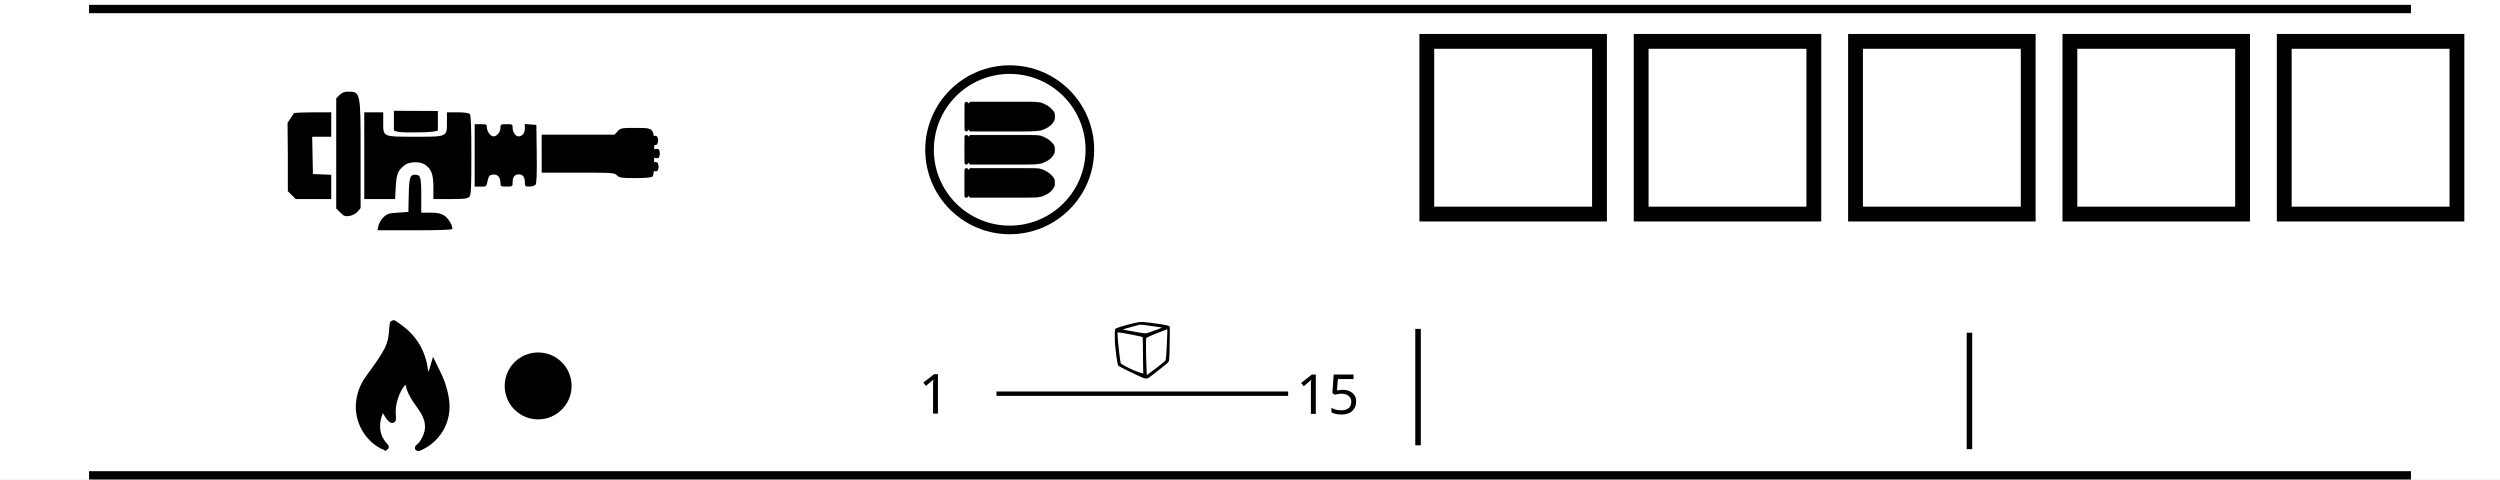
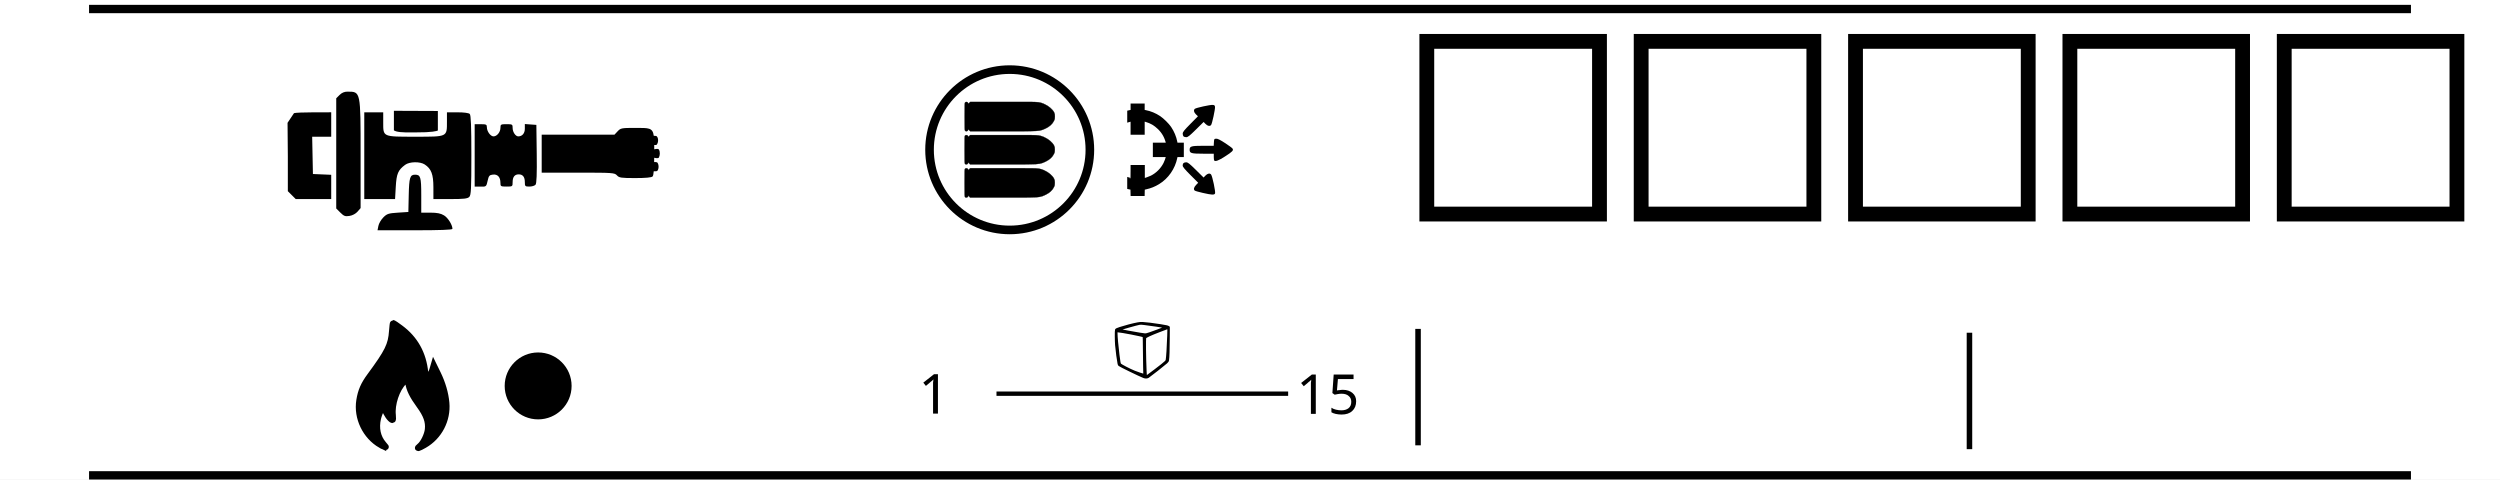
<svg xmlns="http://www.w3.org/2000/svg" width="120mm" height="23.017mm" viewBox="0 0 120 23.017" version="1.1" id="svg1100">
  <defs id="defs1094" />
  <g id="layer3" style="display:inline" />
  <g id="layer2" style="display:none" transform="translate(0,0.2323513)">
    <g id="g1399" transform="translate(-6.797849)">
      <rect y="11.403" x="50.431" height="11" width="74.995" id="rect1878-3" style="display:inline;opacity:1;vector-effect:none;fill:#ffe680;fill-opacity:1;stroke:none;stroke-width:0.475;stroke-linecap:butt;stroke-linejoin:miter;stroke-miterlimit:4;stroke-dasharray:none;stroke-dashoffset:0;stroke-opacity:1" />
      <rect y="0.302" x="8.169" height="22.148" width="42.262" id="rect1868" style="display:inline;opacity:1;vector-effect:none;fill:#decd87;fill-opacity:1;stroke:none;stroke-width:0.395;stroke-linecap:butt;stroke-linejoin:miter;stroke-miterlimit:4;stroke-dasharray:none;stroke-dashoffset:0;stroke-opacity:1" />
      <rect y="0.398" x="50.431" height="11" width="74.995" id="rect1878" style="display:inline;opacity:1;vector-effect:none;fill:#deaa87;fill-opacity:1;stroke:none;stroke-width:0.475;stroke-linecap:butt;stroke-linejoin:miter;stroke-miterlimit:4;stroke-dasharray:none;stroke-dashoffset:0;stroke-opacity:1" />
      <rect y="12.891" x="76.864" height="8.023" width="22" id="rect1878-7-3" style="display:inline;opacity:1;vector-effect:none;fill:#eeffaa;fill-opacity:1;stroke:none;stroke-width:0.193;stroke-linecap:butt;stroke-linejoin:miter;stroke-miterlimit:4;stroke-dasharray:none;stroke-dashoffset:0;stroke-opacity:1" />
      <rect y="12.891" x="103.296" height="8.023" width="22" id="rect1878-7-56" style="display:inline;opacity:1;vector-effect:none;fill:#ccffaa;fill-opacity:1;stroke:none;stroke-width:0.218;stroke-linecap:butt;stroke-linejoin:miter;stroke-miterlimit:4;stroke-dasharray:none;stroke-dashoffset:0;stroke-opacity:1" />
      <rect y="12.681" x="50.431" height="8.444" width="22" id="rect1878-7" style="display:inline;opacity:1;vector-effect:none;fill:#ff9955;fill-opacity:1;stroke:none;stroke-width:0.223;stroke-linecap:butt;stroke-linejoin:miter;stroke-miterlimit:4;stroke-dasharray:none;stroke-dashoffset:0;stroke-opacity:1" />
      <rect y="13.159" x="77.364" height="7.488" width="21" id="rect1878-7-2-7" style="display:inline;opacity:1;vector-effect:none;fill:#ddff55;fill-opacity:1;stroke:none;stroke-width:0.205;stroke-linecap:butt;stroke-linejoin:miter;stroke-miterlimit:4;stroke-dasharray:none;stroke-dashoffset:0;stroke-opacity:1" />
      <rect y="13.159" x="103.796" height="7.488" width="21" id="rect1878-7-2-7-0" style="display:inline;opacity:1;vector-effect:none;fill:#66ff00;fill-opacity:1;stroke:none;stroke-width:0.205;stroke-linecap:butt;stroke-linejoin:miter;stroke-miterlimit:4;stroke-dasharray:none;stroke-dashoffset:0;stroke-opacity:1" />
      <rect y="13.159" x="50.931" height="7.488" width="21" id="rect1878-7-2" style="display:inline;opacity:1;vector-effect:none;fill:#d45500;fill-opacity:1;stroke:none;stroke-width:0.205;stroke-linecap:butt;stroke-linejoin:miter;stroke-miterlimit:4;stroke-dasharray:none;stroke-dashoffset:0;stroke-opacity:1" />
    </g>
  </g>
  <g id="layer1" transform="translate(28.06016,-27.59571)" style="display:inline">
    <g transform="matrix(0.3527936,0,0,0.3527936,27.66483,22.56444)" id="layer1-6-3-2" />
    <rect style="display:inline;opacity:1;fill:#ffffff;fill-opacity:1;stroke:none;stroke-width:0.711;stroke-miterlimit:4;stroke-dasharray:none;stroke-dashoffset:0;stroke-opacity:1" id="rect1126" width="119.999" height="23.018" x="-28.06" y="27.596" />
    <g style="display:inline" id="g9128" transform="translate(-107.6295,-199.3465)">
      <path id="path9084" d="M 83.844,227.375 H 195.295" style="fill:none;stroke:#000000;stroke-width:0.4;stroke-linecap:butt;stroke-linejoin:miter;stroke-miterlimit:4;stroke-dasharray:none;stroke-opacity:1" />
      <path id="path9084-3" d="M 83.844,249.759 H 195.295" style="fill:none;stroke:#000000;stroke-width:0.4;stroke-linecap:butt;stroke-linejoin:miter;stroke-miterlimit:4;stroke-dasharray:none;stroke-opacity:1" />
    </g>
    <g id="g931" transform="matrix(1.324056,0,0,1.324056,-63.33412,-8.525007)">
      <circle r="2.906" cy="32.71" cx="63.245" id="path1760-3" style="opacity:1;vector-effect:none;fill:#ffffff;fill-opacity:1;stroke:#000000;stroke-width:0.312;stroke-linecap:butt;stroke-linejoin:miter;stroke-miterlimit:4;stroke-dasharray:none;stroke-dashoffset:0;stroke-opacity:1" />
      <g transform="matrix(0.5777606,0,0,0.5777606,39.26614,11.61094)" style="stroke:#000000;stroke-opacity:1" id="g1314">
        <path style="fill:#000000;stroke:#000000;stroke-width:0.017;stroke-opacity:1" d="m 38.791,35.598 c -0.032,-0.003 -0.064,0.006 -0.088,0.028 -0.029,0.027 -0.031,0.077 -0.031,0.888 0,0.776 0.003,0.863 0.028,0.891 0.043,0.048 0.132,0.041 0.175,-0.014 0.012,-0.015 0.019,-0.039 0.025,-0.081 l 0.06,0.062 0.063,0.064 h 1.674 1.674 l 0.453,-0.008 c 0.542,-0.009 0.645,-0.028 0.931,-0.167 0.25,-0.122 0.42,-0.276 0.514,-0.466 0.06,-0.121 0.064,-0.14 0.064,-0.284 0,-0.132 -0.006,-0.168 -0.046,-0.253 -0.091,-0.194 -0.362,-0.421 -0.647,-0.543 -0.242,-0.103 -0.363,-0.111 -0.749,-0.117 -0.192,-0.003 -0.386,-0.004 -0.43,-0.002 l -0.088,-5.11e-4 H 40.698 39.026 l -0.064,0.063 -0.062,0.061 c -0.005,-0.041 -0.012,-0.064 -0.024,-0.079 -0.021,-0.026 -0.052,-0.042 -0.083,-0.045 z" id="path1002-7-2-3" />
        <path style="fill:#000000;stroke:#000000;stroke-width:0.017;stroke-opacity:1" d="m 38.791,37.679 c -0.032,-0.003 -0.064,0.006 -0.088,0.028 -0.029,0.027 -0.031,0.077 -0.031,0.888 0,0.776 0.003,0.863 0.028,0.891 0.043,0.048 0.132,0.041 0.175,-0.014 0.012,-0.015 0.019,-0.039 0.025,-0.081 l 0.06,0.062 0.063,0.064 h 1.674 1.674 l 0.453,-0.008 c 0.542,-0.009 0.645,-0.028 0.931,-0.167 0.25,-0.122 0.42,-0.276 0.514,-0.466 0.06,-0.121 0.064,-0.14 0.064,-0.284 0,-0.132 -0.006,-0.168 -0.046,-0.253 -0.091,-0.194 -0.362,-0.421 -0.647,-0.543 -0.242,-0.103 -0.363,-0.111 -0.749,-0.117 -0.192,-0.003 -0.386,-0.004 -0.43,-0.002 l -0.088,-5.12e-4 H 40.698 39.026 l -0.064,0.063 -0.062,0.061 c -0.005,-0.041 -0.012,-0.064 -0.024,-0.079 -0.021,-0.026 -0.052,-0.042 -0.083,-0.045 z" id="path1002-7-0-7" />
        <path style="fill:#000000;stroke:#000000;stroke-width:0.017;stroke-opacity:1" d="m 38.795,33.518 c -0.032,-0.003 -0.064,0.006 -0.088,0.028 -0.029,0.027 -0.031,0.077 -0.031,0.888 0,0.776 0.003,0.863 0.028,0.891 0.043,0.048 0.132,0.041 0.175,-0.014 0.012,-0.015 0.019,-0.039 0.025,-0.081 l 0.06,0.062 0.063,0.064 h 1.674 1.674 l 0.453,-0.008 c 0.542,-0.009 0.645,-0.028 0.931,-0.167 0.25,-0.122 0.42,-0.276 0.514,-0.466 0.06,-0.121 0.064,-0.14 0.064,-0.284 0,-0.132 -0.006,-0.168 -0.046,-0.253 -0.091,-0.194 -0.362,-0.421 -0.647,-0.543 -0.242,-0.103 -0.363,-0.111 -0.749,-0.117 -0.192,-0.003 -0.386,-0.004 -0.43,-0.002 l -0.088,-5.11e-4 H 40.701 39.029 l -0.064,0.063 -0.062,0.061 c -0.005,-0.041 -0.012,-0.064 -0.024,-0.079 -0.021,-0.026 -0.052,-0.042 -0.083,-0.045 z" id="path1002-7-2-3-5" />
      </g>
    </g>
    <g style="display:inline" id="g1033" transform="translate(19.24769,66.19843)">
      <rect y="-36.617" x="21.179" height="8.289" width="8.289" id="rect925-7-3-61-49-09" style="display:inline;opacity:1;vector-effect:none;fill:#ffffff;fill-opacity:1;stroke:#000000;stroke-width:0.711;stroke-linecap:butt;stroke-linejoin:miter;stroke-miterlimit:4;stroke-dasharray:none;stroke-dashoffset:0;stroke-opacity:1" />
      <rect y="-36.617" x="31.468" height="8.289" width="8.289" id="rect925-7-3-61-49-0-6" style="display:inline;opacity:1;vector-effect:none;fill:#ffffff;fill-opacity:1;stroke:#000000;stroke-width:0.711;stroke-linecap:butt;stroke-linejoin:miter;stroke-miterlimit:4;stroke-dasharray:none;stroke-dashoffset:0;stroke-opacity:1" />
      <rect y="-36.617" x="41.757" height="8.289" width="8.289" id="rect925-7-3-61-49-9-3" style="display:inline;opacity:1;vector-effect:none;fill:#ffffff;fill-opacity:1;stroke:#000000;stroke-width:0.711;stroke-linecap:butt;stroke-linejoin:miter;stroke-miterlimit:4;stroke-dasharray:none;stroke-dashoffset:0;stroke-opacity:1" />
      <rect y="-36.617" x="52.047" height="8.289" width="8.289" id="rect925-7-3-61-49-1-8" style="display:inline;opacity:1;vector-effect:none;fill:#ffffff;fill-opacity:1;stroke:#000000;stroke-width:0.711;stroke-linecap:butt;stroke-linejoin:miter;stroke-miterlimit:4;stroke-dasharray:none;stroke-dashoffset:0;stroke-opacity:1" />
      <rect y="-36.617" x="62.336" height="8.289" width="8.289" id="rect925-7-3-61-49-7-5" style="display:inline;opacity:1;vector-effect:none;fill:#ffffff;fill-opacity:1;stroke:#000000;stroke-width:0.711;stroke-linecap:butt;stroke-linejoin:miter;stroke-miterlimit:4;stroke-dasharray:none;stroke-dashoffset:0;stroke-opacity:1" />
    </g>
    <path style="fill:#000000;stroke-width:0.065" d="m -11.376,31.994 c -0.153,0 -0.277,0.052 -0.385,0.16 l -0.16,0.16 v 2.644 2.644 l 0.198,0.198 c 0.171,0.171 0.231,0.193 0.439,0.16 0.144,-0.023 0.3,-0.106 0.387,-0.207 l 0.146,-0.169 v -2.57 c 0,-3.042 0.005,-3.019 -0.626,-3.019 z m 2.223,0.92 v 0.325 0.613 c 0.107,0.074 0.344,0.115 1.026,0.099 0.83,0.004 1.027,-0.066 1.084,-0.09 v -0.613 -0.325 z m -3.849,0.073 c -0.462,0 -0.888,0.018 -0.946,0.04 l -0.31,0.464 0.014,1.613 v 1.668 l 0.19,0.19 0.19,0.19 h 0.851 0.851 v -0.583 -0.583 l -0.439,-0.019 -0.439,-0.019 -0.018,-0.895 -0.018,-0.895 h 0.457 0.457 v -0.586 -0.586 z m 2.427,0 v 2.082 2.082 h 0.739 0.739 l 0.034,-0.592 c 0.036,-0.627 0.108,-0.797 0.45,-1.052 0.209,-0.156 0.713,-0.165 0.939,-0.017 0.316,0.207 0.416,0.47 0.417,1.092 l 2.54e-4,0.569 h 0.809 c 0.648,0 0.829,-0.02 0.911,-0.102 0.088,-0.088 0.102,-0.362 0.102,-2.004 0,-1.393 -0.021,-1.923 -0.078,-1.98 -0.047,-0.047 -0.278,-0.078 -0.586,-0.078 h -0.508 v 0.441 c 0,0.747 0.035,0.73 -1.512,0.73 -1.586,0 -1.547,0.017 -1.547,-0.693 v -0.478 h -0.456 z m 7.707,0.562 v 0.229 c 0,0.218 -0.127,0.364 -0.316,0.364 -0.128,0 -0.269,-0.208 -0.269,-0.395 0,-0.182 -0.012,-0.191 -0.293,-0.191 -0.274,0 -0.293,0.011 -0.293,0.174 0,0.205 -0.167,0.412 -0.332,0.412 -0.144,0 -0.319,-0.239 -0.319,-0.437 0,-0.132 -0.031,-0.148 -0.293,-0.148 h -0.293 v 1.497 1.497 h 0.28 c 0.276,0.016 0.281,-0.004 0.342,-0.277 0.053,-0.241 0.086,-0.279 0.253,-0.298 0.227,-0.026 0.361,0.12 0.361,0.392 0,0.173 0.015,0.183 0.293,0.183 0.288,0 0.293,-0.004 0.293,-0.215 0,-0.247 0.098,-0.371 0.293,-0.371 0.195,0 0.293,0.124 0.293,0.371 0,0.201 0.014,0.215 0.22,0.215 0.121,0 0.253,-0.04 0.294,-0.09 0.052,-0.063 0.069,-0.509 0.057,-1.48 l -0.018,-1.391 -0.277,-0.02 z m 5.301,0.186 c -0.657,0 -0.703,0.009 -0.847,0.163 l -0.153,0.163 H -0.313 -2.059 v 0.911 0.911 h 1.747 c 1.664,0 1.752,0.006 1.865,0.13 0.105,0.116 0.2,0.13 0.876,0.13 0.503,0 0.784,-0.026 0.836,-0.078 0.024,-0.024 0.042,-0.107 0.054,-0.249 0.053,0.007 0.147,0.006 0.175,-0.022 0.078,-0.102 0.075,-0.293 0,-0.395 -0.025,-0.025 -0.108,-0.028 -0.155,-0.024 0.001,-0.061 0.002,-0.136 0.002,-0.206 0.047,0.012 0.175,0.041 0.222,-0.006 0.058,-0.105 0.072,-0.278 0,-0.395 -0.046,-0.046 -0.171,-0.019 -0.22,-0.006 -1e-6,-0.068 3.44e-4,-0.146 -1.27e-4,-0.205 0.026,-0.003 0.096,0.005 0.111,-0.009 0.093,-0.093 0.102,-0.319 0.009,-0.412 -0.019,-0.019 -0.107,-0.022 -0.142,-0.022 -0.055,-0.398 -0.244,-0.378 -0.887,-0.378 z m -10.572,2.246 c -0.241,0 -0.283,0.137 -0.302,0.98 l -0.018,0.809 -0.503,0.033 c -0.451,0.029 -0.523,0.053 -0.698,0.228 -0.107,0.107 -0.214,0.29 -0.237,0.407 l -0.042,0.211 h 1.798 c 1.192,0 1.798,-0.023 1.798,-0.067 0,-0.19 -0.212,-0.531 -0.403,-0.647 -0.16,-0.097 -0.329,-0.131 -0.655,-0.132 l -0.439,-2.55e-4 v -0.833 c 0,-0.878 -0.034,-0.989 -0.298,-0.989 z" id="path964" />
    <g id="g3329" transform="translate(-15.72133,-29.39217)">
      <circle r="1.606" cy="75.512" cx="13.492" id="path3810-76" style="opacity:1;vector-effect:none;fill:#000000;fill-opacity:1;stroke:none;stroke-width:0.292;stroke-linecap:butt;stroke-linejoin:miter;stroke-miterlimit:4;stroke-dasharray:0.876, 0.292;stroke-dashoffset:0;stroke-opacity:1" />
      <path id="path826-3" d="m 5.943,78.35 c -0.74,-0.425 -1.163,-1.306 -1.029,-2.145 0.072,-0.452 0.205,-0.757 0.513,-1.175 0.855,-1.161 1.011,-1.478 1.057,-2.151 0.015,-0.211 0.036,-0.384 0.049,-0.384 0.012,0 0.168,0.108 0.345,0.239 0.703,0.521 1.098,1.229 1.19,2.134 l 0.035,0.348 0.128,-0.136 c 0.07,-0.075 0.155,-0.229 0.189,-0.344 l 0.061,-0.208 0.191,0.391 c 0.228,0.466 0.37,0.954 0.41,1.407 0.072,0.819 -0.343,1.616 -1.052,2.023 -0.285,0.163 -0.393,0.191 -0.223,0.057 0.174,-0.137 0.369,-0.535 0.397,-0.811 0.038,-0.372 -0.075,-0.692 -0.409,-1.149 -0.335,-0.459 -0.488,-0.77 -0.533,-1.083 l -0.032,-0.225 -0.183,0.178 c -0.349,0.339 -0.596,1.081 -0.534,1.603 0.015,0.125 0.009,0.227 -0.013,0.227 -0.089,0 -0.326,-0.335 -0.352,-0.499 -0.016,-0.097 -0.035,-0.207 -0.042,-0.245 -0.017,-0.09 -0.246,0.409 -0.305,0.664 -0.11,0.477 -0.018,0.911 0.261,1.237 0.09,0.105 0.157,0.191 0.149,0.191 -0.008,-1.8e-4 -0.129,-0.065 -0.267,-0.145 z" style="fill:#000000;stroke:#000000;stroke-width:0.3;stroke-miterlimit:4;stroke-dasharray:none;stroke-opacity:1" />
    </g>
    <g id="g863" transform="translate(0,1.517475)">
      <text id="text1088-4" y="45.928" x="16.024" style="font-style:normal;font-weight:normal;font-size:132.329px;line-height:1.25;font-family:sans-serif;letter-spacing:0px;word-spacing:0px;fill:#000000;fill-opacity:1;stroke:none;stroke-width:0.221" xml:space="preserve">
        <tspan style="font-size:2.647px;stroke-width:0.221" y="45.928" x="16.024" id="tspan1086-90">1</tspan>
      </text>
      <path id="path1090-9" d="m 19.771,44.975 h 14" style="fill:none;stroke:#000000;stroke-width:0.209px;stroke-linecap:butt;stroke-linejoin:miter;stroke-opacity:1" />
      <text id="text1088-0-1" y="45.945" x="34.159" style="font-style:normal;font-weight:normal;font-size:132.329px;line-height:1.25;font-family:sans-serif;letter-spacing:0px;word-spacing:0px;fill:#000000;fill-opacity:1;stroke:none;stroke-width:0.221" xml:space="preserve">
        <tspan style="font-size:2.647px;stroke-width:0.221" y="45.945" x="34.159" id="tspan1086-9-7">15</tspan>
      </text>
      <g id="layer1-6-75-2" transform="matrix(0.3527936,0,0,0.3527936,21.3433,25.86395)">
        <path style="fill:#000000;stroke:#000000;stroke-width:0.229;stroke-miterlimit:4;stroke-dasharray:none;stroke-opacity:1" d="m 15.551,51.922 c -0.685,-0.28 -3.206,-1.507 -3.325,-1.619 -0.034,-0.032 -0.077,-0.127 -0.096,-0.212 -0.089,-0.411 -0.263,-1.723 -0.333,-2.52 -0.05,-0.571 -0.06,-2.009 -0.014,-2.095 0.04,-0.075 0.184,-0.144 0.562,-0.267 0.723,-0.236 1.733,-0.5 2.411,-0.628 0.275,-0.052 0.396,-0.06 0.707,-0.047 0.415,0.017 1.429,0.142 2.382,0.293 0.766,0.122 1.02,0.178 1.104,0.247 l 0.065,0.053 -0.008,1.496 c -0.008,1.566 -0.043,2.635 -0.097,2.954 -0.03,0.179 -0.041,0.198 -0.224,0.376 -0.197,0.192 -2.306,1.852 -2.496,1.964 -0.172,0.102 -0.398,0.103 -0.64,0.005 z m 0.682,-0.313 c 0.354,-0.251 1.358,-1.012 1.815,-1.377 0.537,-0.429 0.599,-0.494 0.634,-0.667 0.062,-0.31 0.155,-1.795 0.205,-3.276 0.028,-0.826 0.027,-0.94 -0.012,-0.979 -0.051,-0.051 -0.077,-0.043 -1.159,0.375 -1.27,0.491 -1.845,0.759 -1.912,0.891 -0.06,0.119 -0.033,2.613 0.049,4.516 0.025,0.586 0.04,0.707 0.087,0.707 0.012,0 0.144,-0.086 0.293,-0.192 z m -0.623,-1.014 c -0.012,-0.536 -0.027,-1.695 -0.033,-2.575 -0.008,-1.256 -0.018,-1.608 -0.047,-1.634 -0.106,-0.097 -3.102,-0.678 -3.496,-0.678 h -0.135 l 3.71e-4,0.281 c 5.78e-4,0.446 0.108,1.632 0.262,2.894 0.107,0.876 0.164,1.198 0.225,1.27 0.108,0.127 1.297,0.742 1.931,0.998 0.417,0.169 1.152,0.414 1.246,0.416 l 0.07,0.001 z m 0.779,-4.666 c 0.521,-0.175 1.631,-0.587 1.882,-0.699 0.124,-0.055 0.155,-0.08 0.123,-0.098 -0.083,-0.046 -1.836,-0.313 -2.781,-0.423 -0.349,-0.041 -0.466,-0.044 -0.635,-0.017 -0.32,0.05 -2.598,0.698 -2.657,0.756 -0.032,0.031 0.195,0.081 1.179,0.262 1.326,0.243 2.098,0.37 2.267,0.372 0.12,0.002 0.273,-0.036 0.621,-0.153 z" id="path828-35-3" />
      </g>
      <path id="path1183-7" d="m 40.006,41.865 v 5.589" style="display:inline;fill:none;stroke:#000000;stroke-width:0.265px;stroke-linecap:butt;stroke-linejoin:miter;stroke-opacity:1" />
      <path id="path1183-3" d="m 66.474,42.049 v 5.589" style="display:inline;fill:none;stroke:#000000;stroke-width:0.265px;stroke-linecap:butt;stroke-linejoin:miter;stroke-opacity:1" />
    </g>
+     <g style="display:inline" transform="matrix(0.7396201,0,0,0.7396201,-85.25736,-51.28335)" id="g857">
+       <path id="path1101" d="m 150.811,113.471 v 0.2 0.199 l -0.069,0.011 c -0.05,0.008 -0.099,0.021 -0.149,0.033 v 0.554 c 0.057,-0.017 0.117,-0.036 0.153,-0.042 l 0.064,-0.01 v 0.437 0.436 h 0.353 0.354 v -0.434 c 0,-0.503 -0.023,-0.459 0.203,-0.393 0.328,0.095 0.576,0.24 0.828,0.484 0.296,0.287 0.464,0.591 0.567,1.023 l 0.011,0.044 h -0.435 -0.435 v 0.362 0.362 h 0.433 0.433 l -0.015,0.068 c -0.029,0.131 -0.099,0.327 -0.167,0.463 -0.186,0.37 -0.499,0.686 -0.865,0.871 -0.133,0.067 -0.419,0.168 -0.501,0.177 l -0.048,0.005 v -0.43 -0.43 h -0.358 -0.358 v 0.425 h -0.001 c 0,0.234 -0.005,0.428 -0.012,0.432 -0.007,0.004 -0.063,-0.006 -0.125,-0.022 -0.027,-0.007 -0.053,-0.018 -0.08,-0.026 v 0.554 c 0.014,0.003 0.027,0.007 0.04,0.01 l 0.169,0.036 0.004,0.196 0.005,0.196 h 0.353 0.353 l 0.004,-0.195 0.005,-0.195 0.168,-0.038 c 0.303,-0.068 0.545,-0.165 0.809,-0.326 0.574,-0.348 0.995,-0.955 1.133,-1.631 l 0.028,-0.141 h 0.197 0.197 v -0.362 -0.362 h -0.197 -0.198 l -0.028,-0.148 c -0.06,-0.316 -0.194,-0.638 -0.384,-0.919 -0.139,-0.206 -0.472,-0.535 -0.681,-0.674 -0.28,-0.186 -0.589,-0.314 -0.904,-0.374 l -0.149,-0.029 v -0.198 -0.199 h -0.353 z" style="fill:#000000;stroke:#000000;stroke-width:0.209;stroke-miterlimit:4;stroke-dasharray:none;stroke-opacity:1" />
+       <path id="path853" d="m 155.397,119.168 c -0.26,-0.059 -0.496,-0.126 -0.526,-0.151 -0.092,-0.075 -0.059,-0.217 0.084,-0.365 l 0.138,-0.142 -0.503,-0.504 c -0.377,-0.378 -0.503,-0.531 -0.503,-0.613 0,-0.143 0.074,-0.212 0.23,-0.212 0.104,0 0.216,0.088 0.627,0.494 l 0.5,0.494 0.124,-0.129 c 0.132,-0.137 0.28,-0.166 0.36,-0.07 0.088,0.106 0.306,1.147 0.259,1.235 -0.056,0.104 -0.197,0.097 -0.79,-0.037 z m 0.737,-2.101 c -0.016,-0.016 -0.029,-0.122 -0.029,-0.236 v -0.207 l -0.676,-6.4e-4 c -0.79,-8.2e-4 -0.89,-0.03 -0.89,-0.257 0,-0.227 0.1,-0.256 0.888,-0.257 l 0.674,-6.4e-4 0.013,-0.225 c 0.013,-0.216 0.018,-0.226 0.142,-0.235 0.096,-0.008 0.243,0.065 0.575,0.279 0.245,0.159 0.467,0.322 0.493,0.364 0.074,0.117 -0.002,0.196 -0.493,0.512 -0.405,0.261 -0.618,0.342 -0.696,0.264 z m -1.994,-1.568 c -0.028,-0.028 -0.051,-0.109 -0.051,-0.178 0,-0.104 0.088,-0.216 0.494,-0.627 l 0.494,-0.5 -0.129,-0.124 c -0.137,-0.131 -0.167,-0.28 -0.071,-0.36 0.082,-0.068 1.003,-0.27 1.162,-0.254 0.109,0.011 0.135,0.034 0.146,0.131 0.017,0.147 -0.189,1.096 -0.255,1.175 -0.08,0.096 -0.229,0.067 -0.36,-0.07 l -0.124,-0.129 -0.5,0.494 c -0.411,0.406 -0.523,0.494 -0.627,0.494 -0.07,0 -0.15,-0.023 -0.178,-0.051 z" style="fill:#000000;stroke-width:0.043" />
+     </g>
  </g>
</svg>
